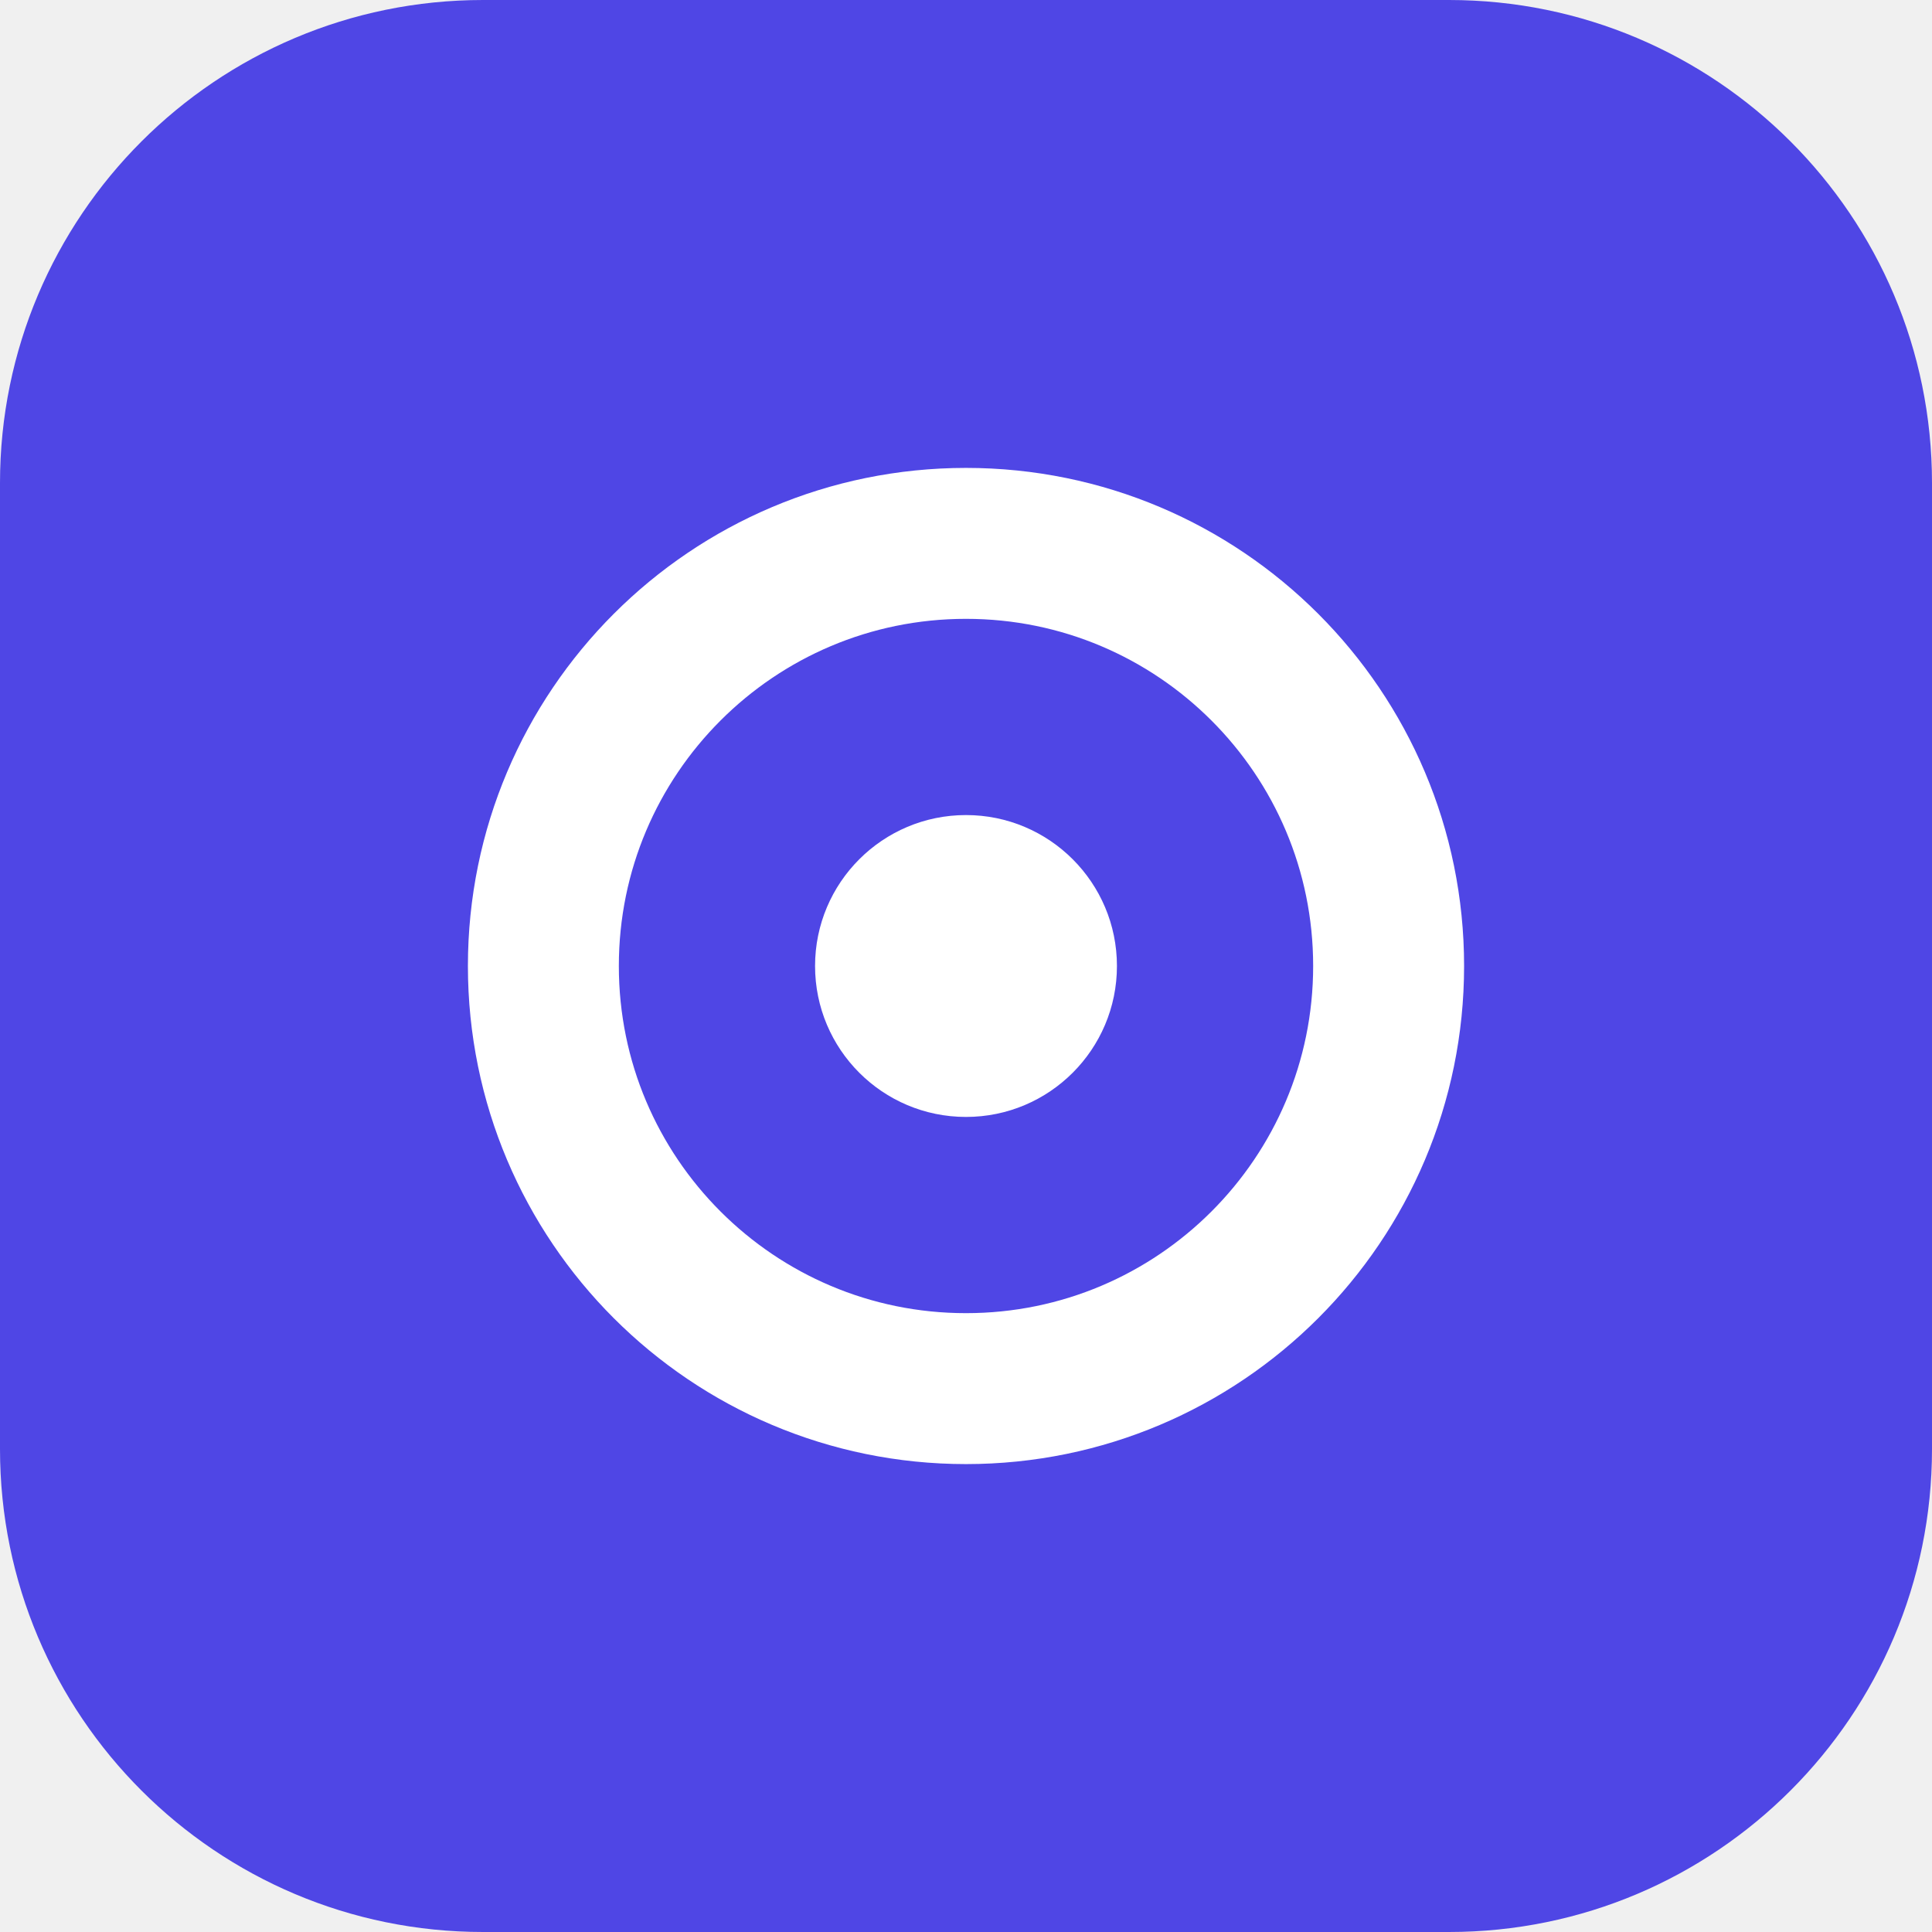
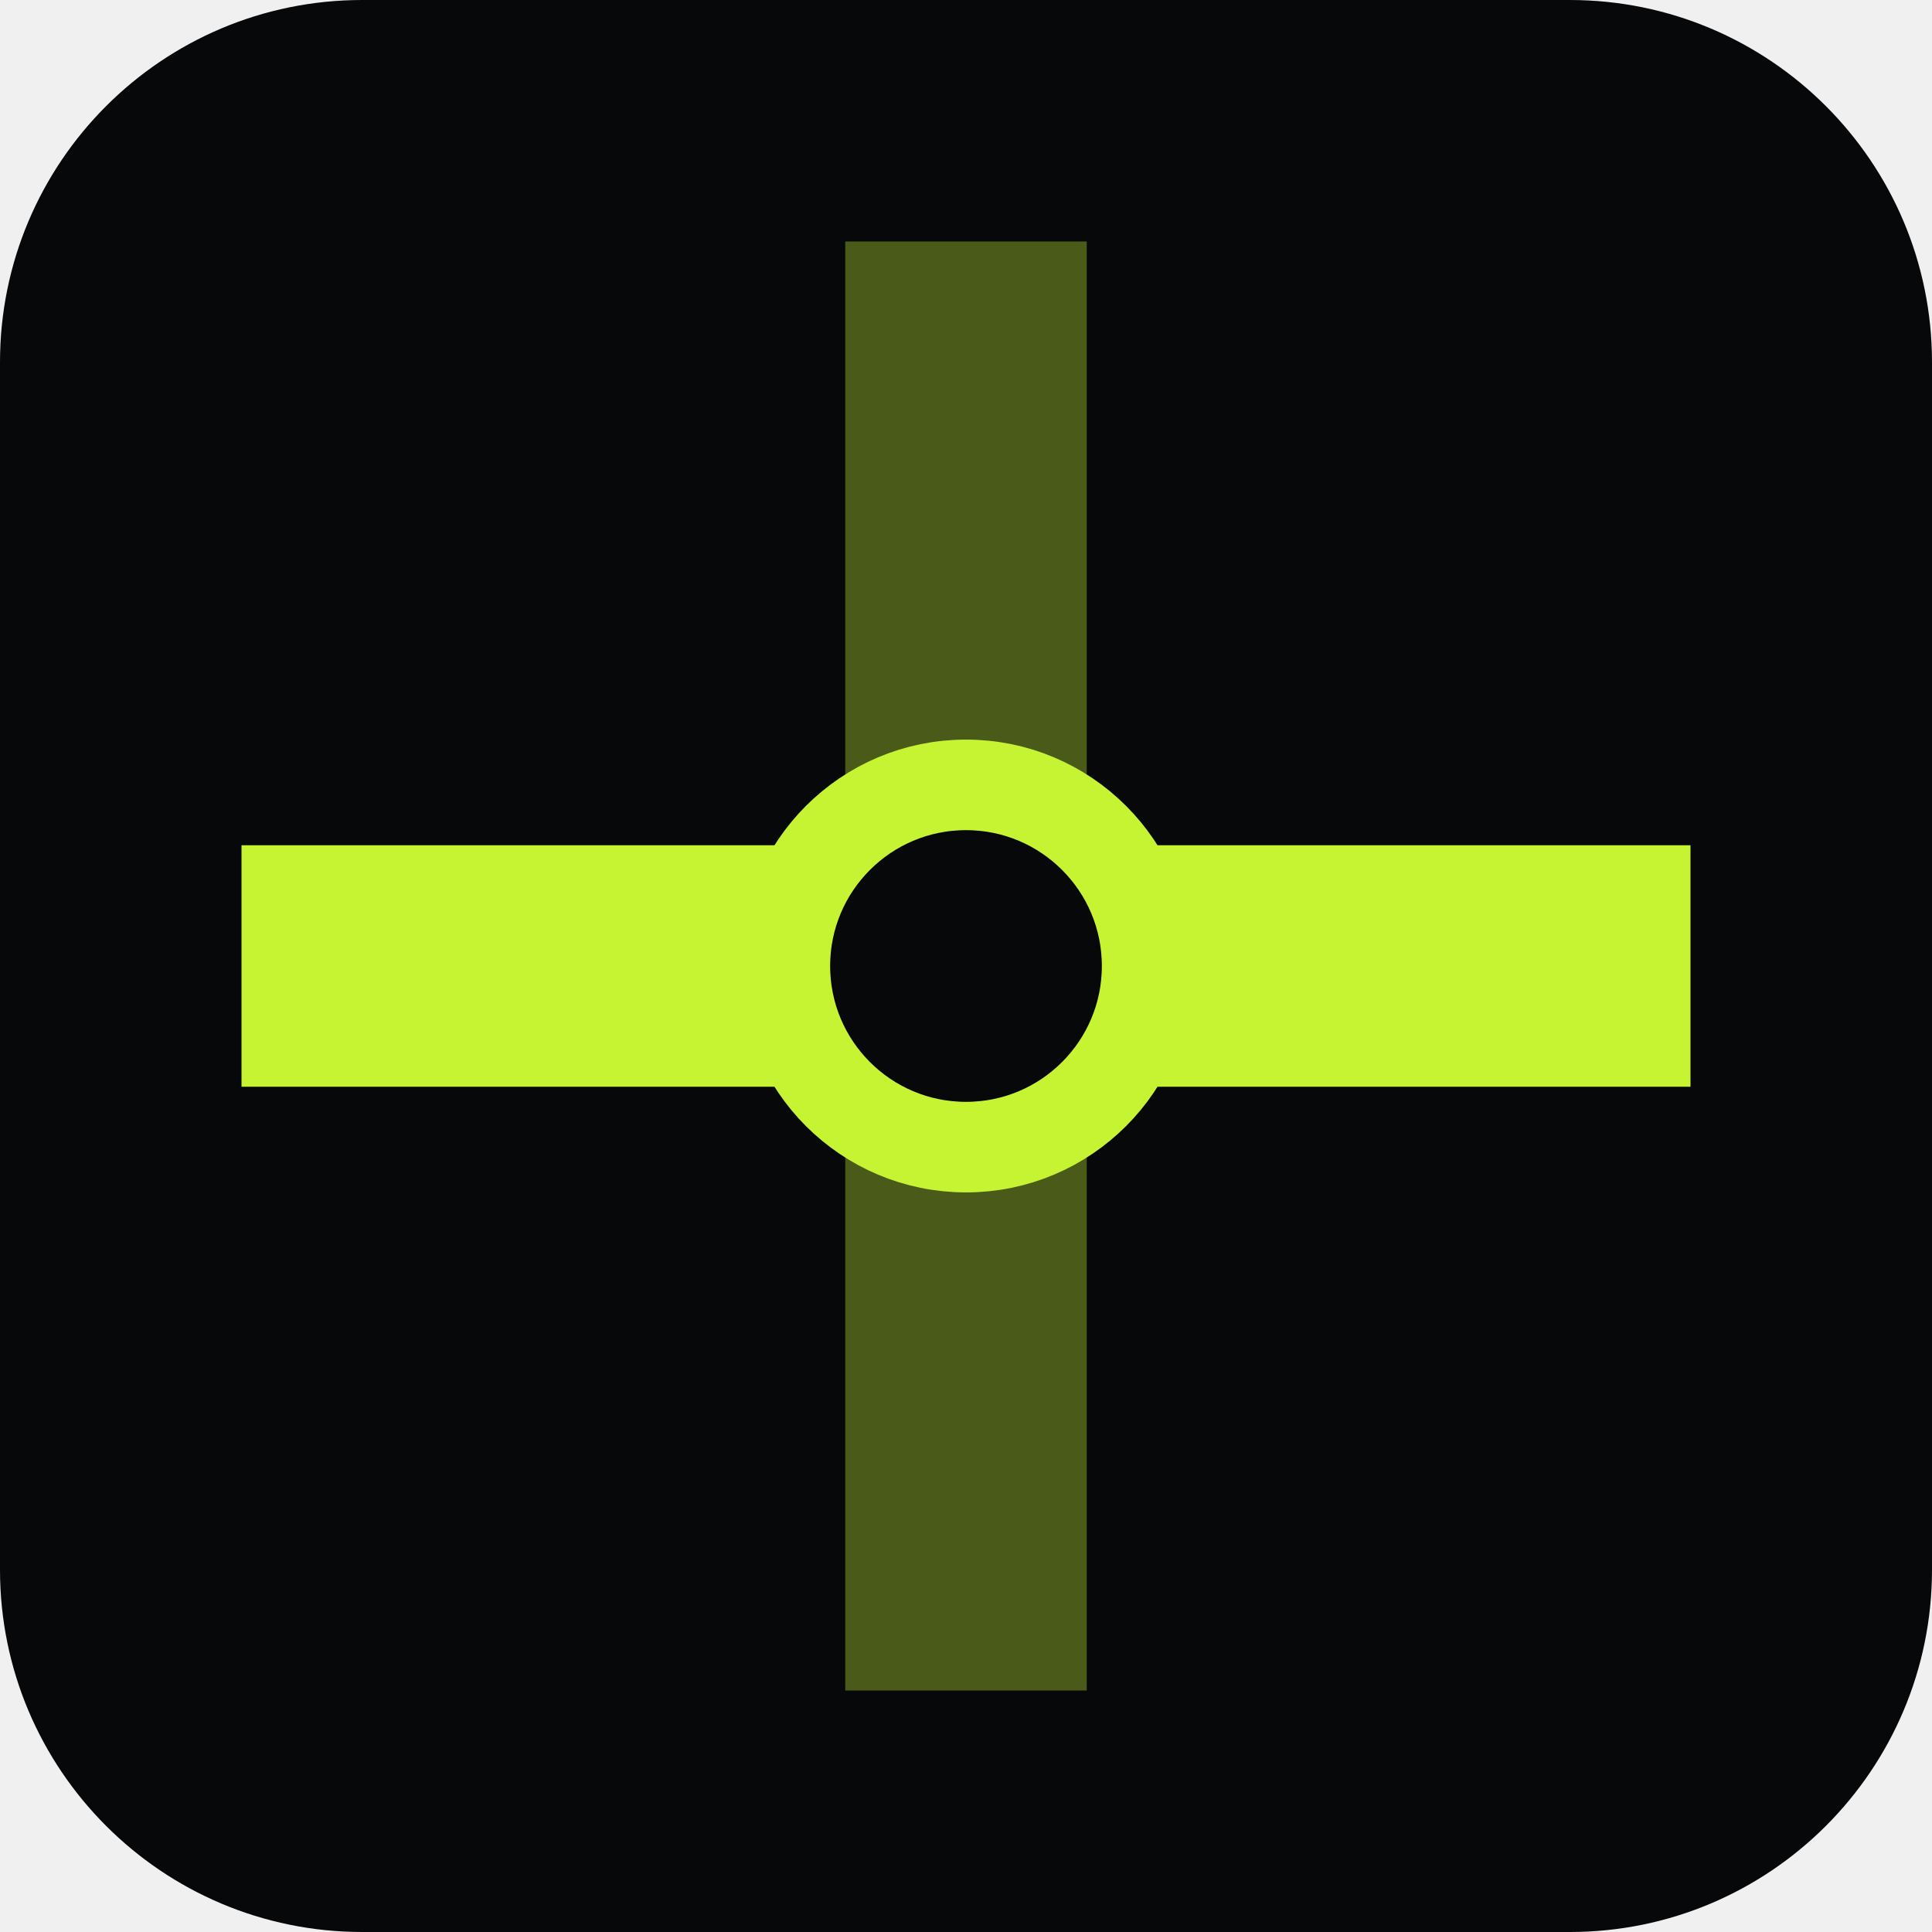
<svg xmlns="http://www.w3.org/2000/svg" viewBox="0 0 32 32">
-   <rect width="32" height="32" rx="8" fill="#4f46e5" />
-   <circle cx="16" cy="16" r="7" fill="none" stroke="#fff" stroke-width="2.5" />
-   <circle cx="16" cy="16" r="2.5" fill="#fff" />
+   <rect width="32" height="32" rx="6" fill="#07080A" />
+   <rect x="4" y="14" width="24" height="4" fill="#C6F432" />
+   <rect x="14" y="4" width="4" height="24" fill="#C6F432" opacity="0.35" />
+   <circle cx="16" cy="16" r="3" fill="#07080A" stroke="#C6F432" stroke-width="1.5" />
</svg>
